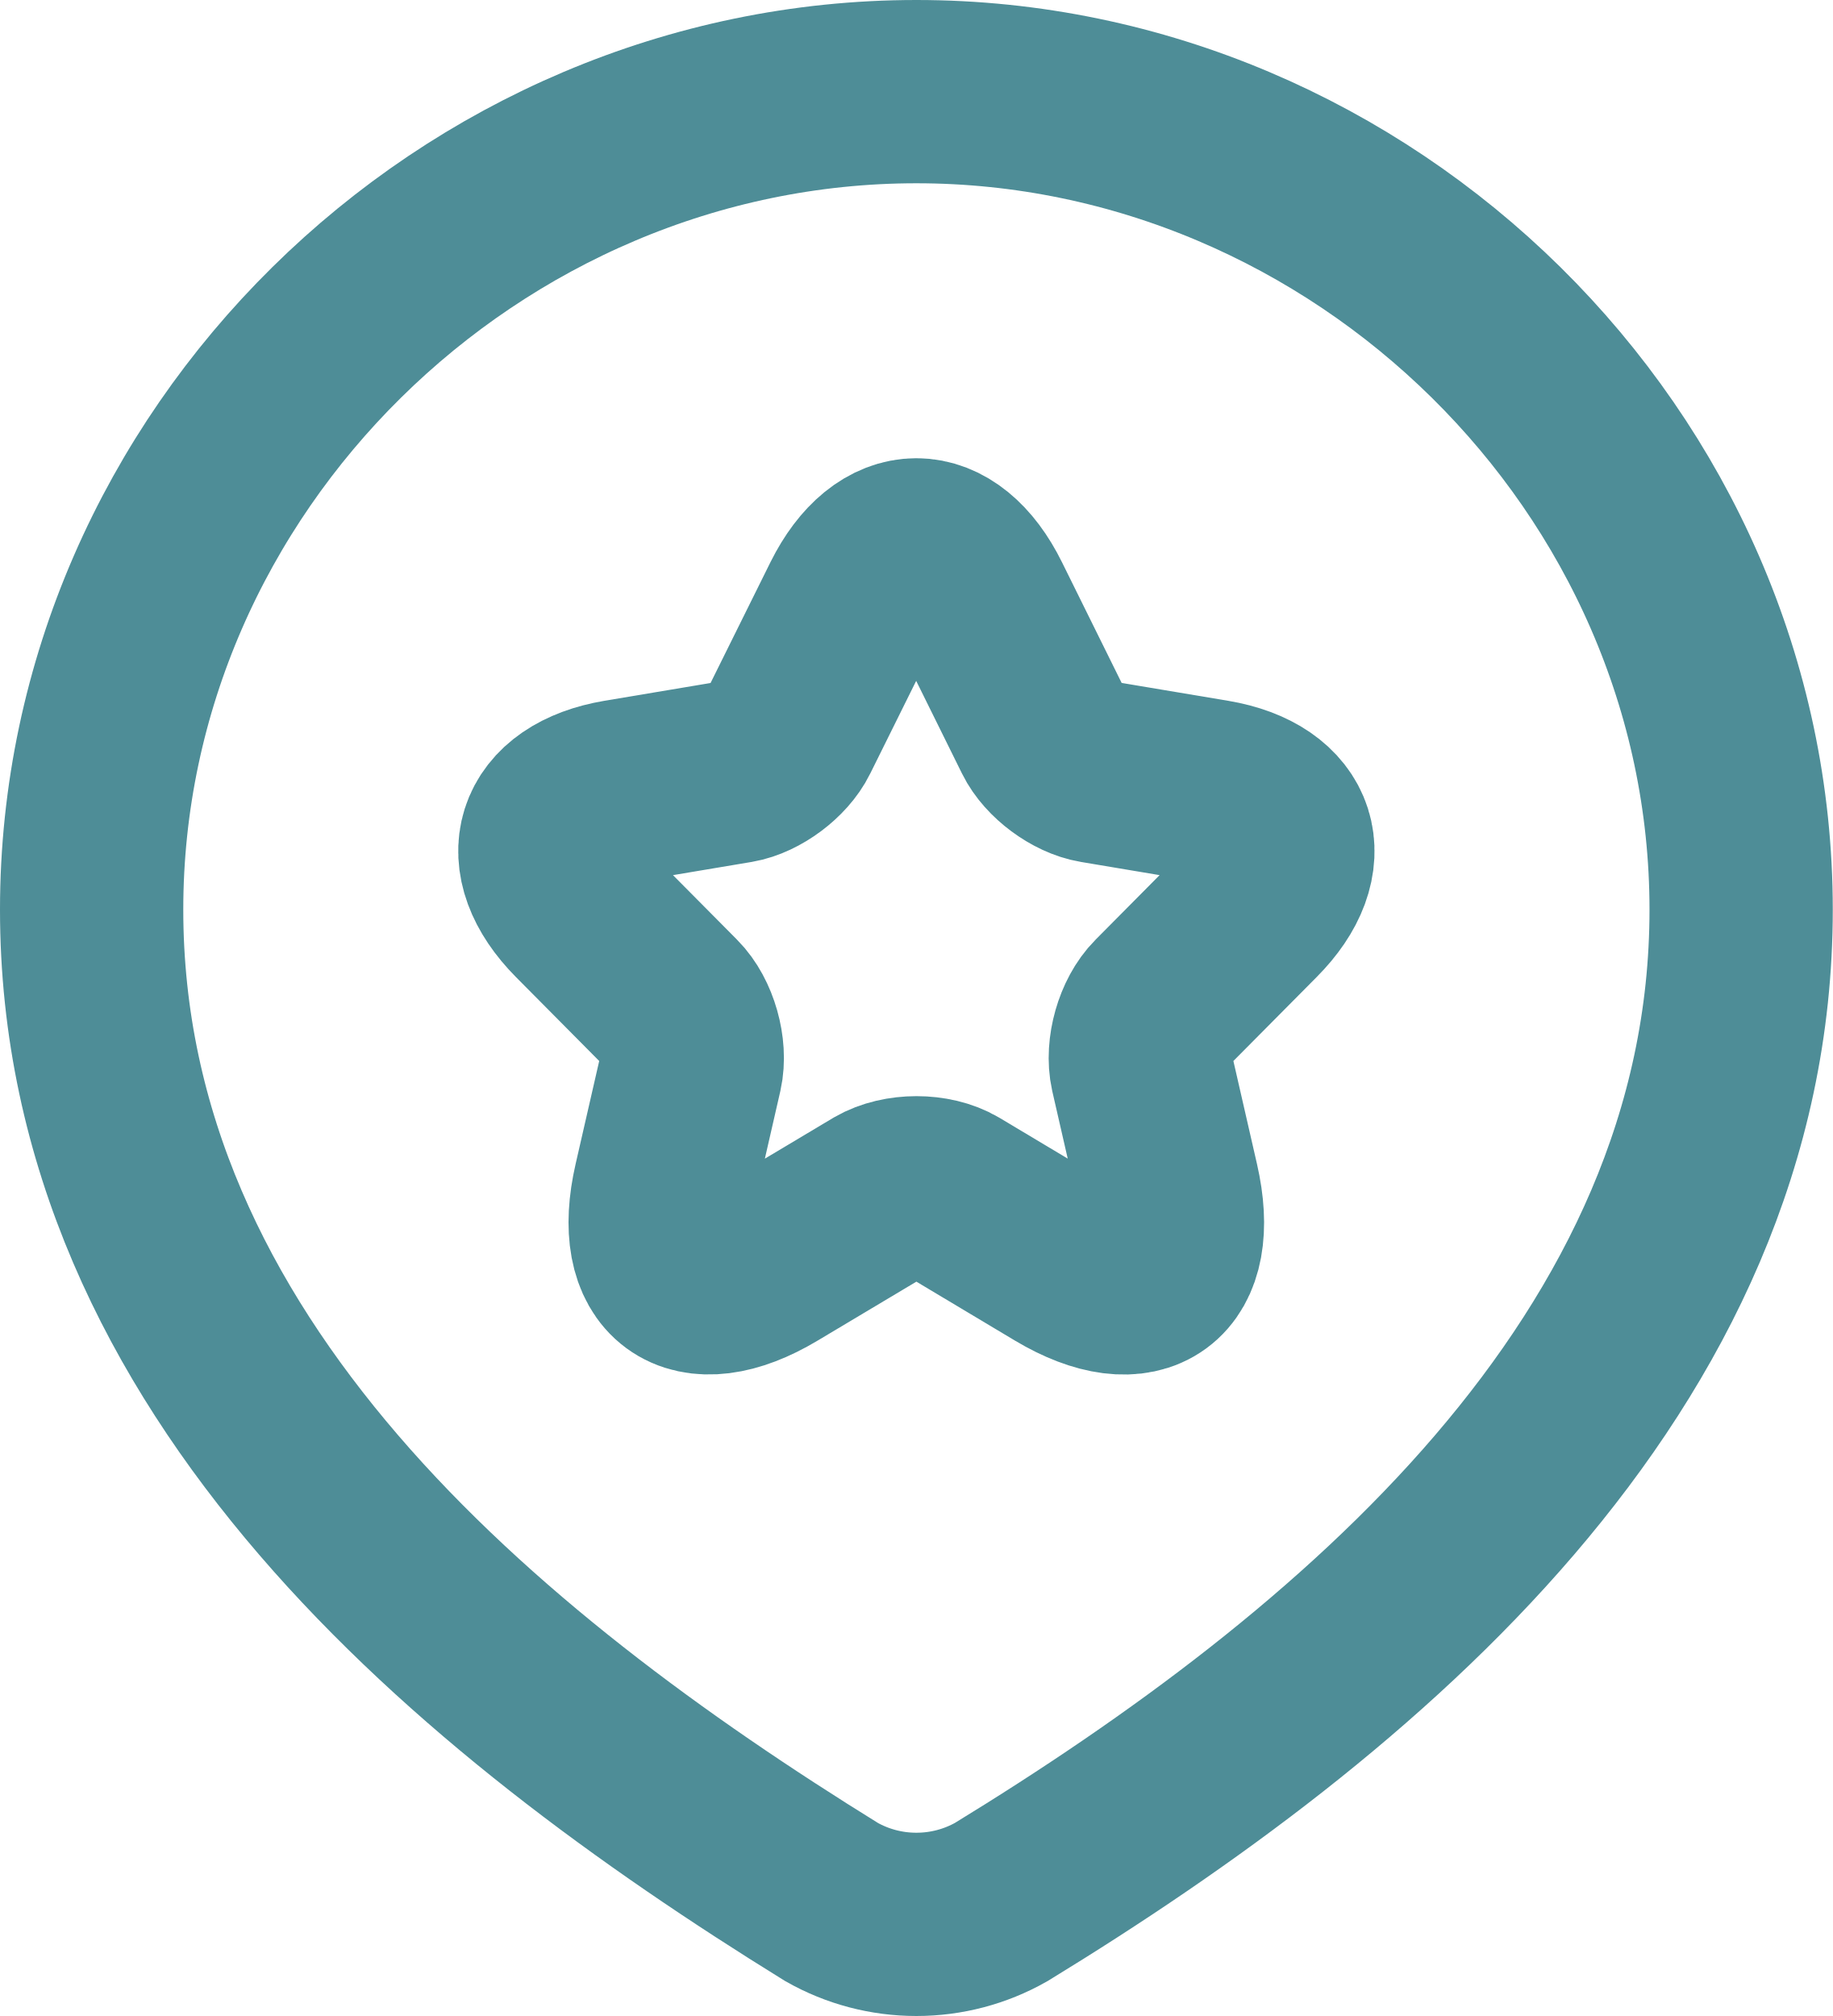
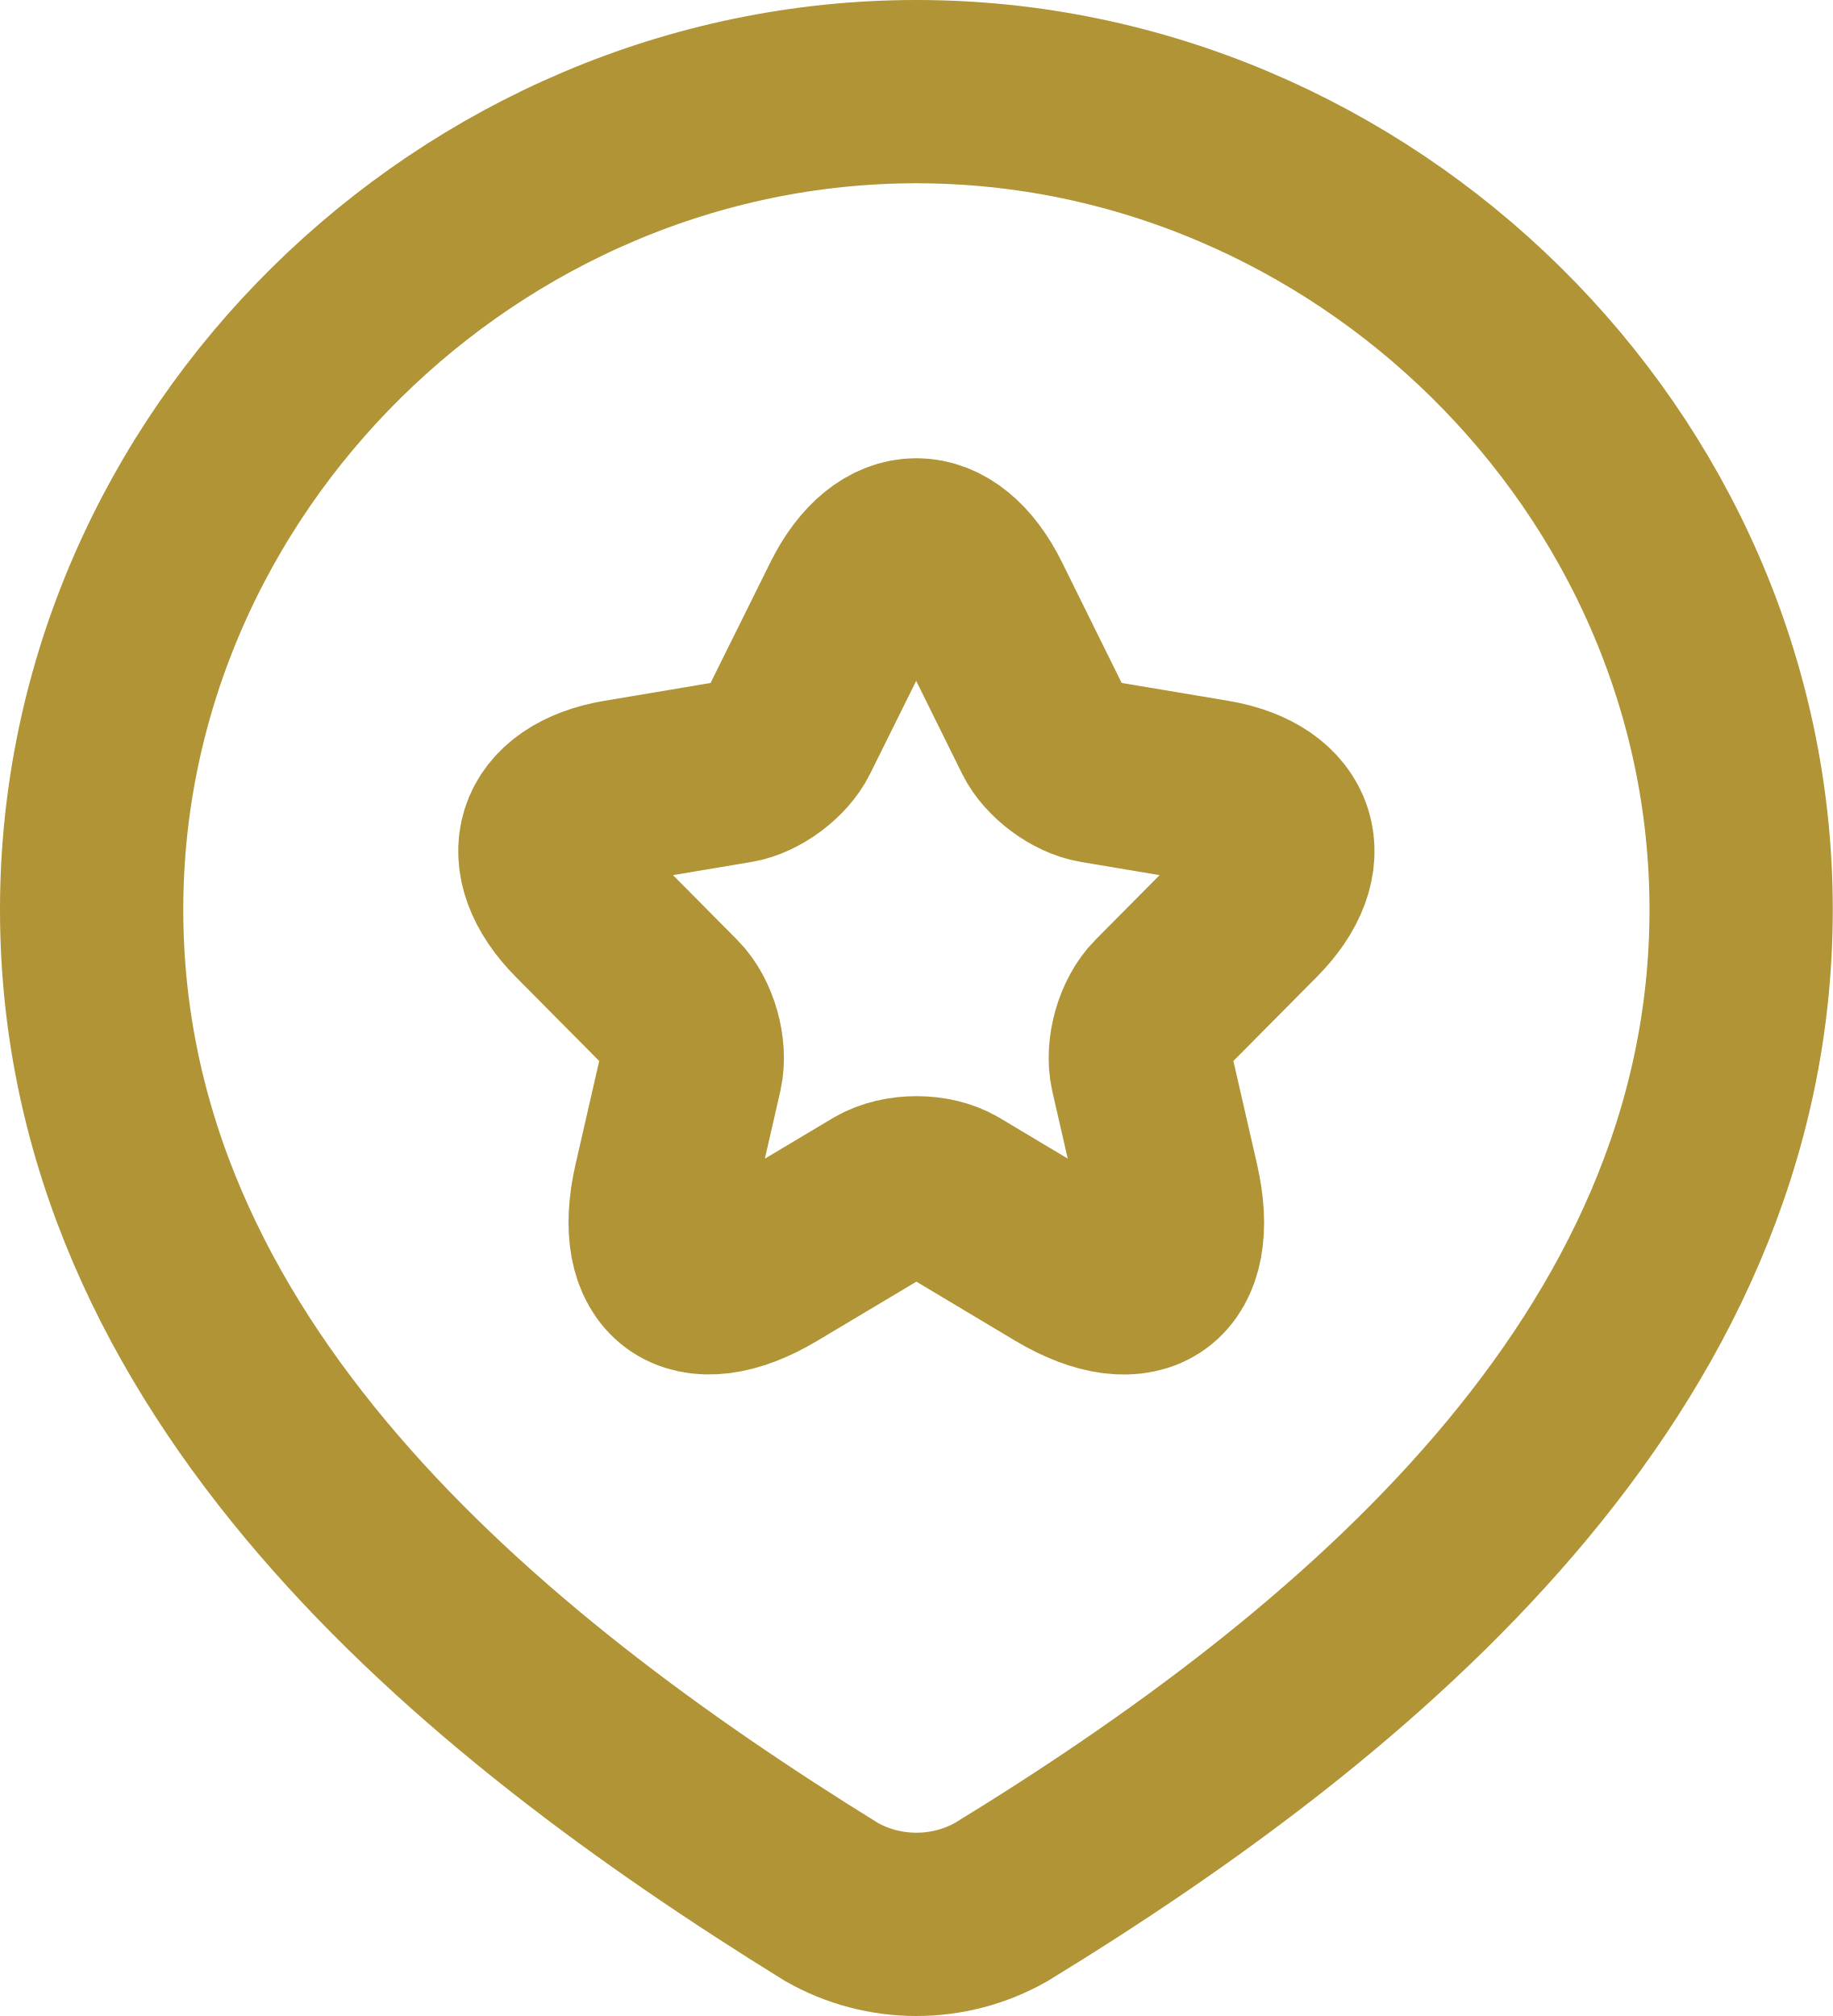
<svg xmlns="http://www.w3.org/2000/svg" preserveAspectRatio="none" overflow="visible" style="display: block;" width="10" height="11" viewBox="0 0 10 11" fill="none">
  <g id="elements">
-     <path id="Vector" d="M5 0.5C2.565 0.5 0.5 2.516 0.5 4.963C0.5 7.457 2.602 9.181 4.537 10.378C4.678 10.458 4.837 10.5 5 10.5C5.163 10.5 5.322 10.458 5.463 10.378C7.402 9.192 9.5 7.448 9.5 4.963C9.5 2.516 7.435 0.5 5 0.5Z" stroke="#4e8d97" />
-     <path id="Vector_2" d="M5.346 3.289L5.697 3.999C5.745 4.097 5.873 4.192 5.981 4.21L6.619 4.317C7.027 4.386 7.123 4.684 6.829 4.979L6.333 5.479C6.249 5.563 6.203 5.727 6.229 5.843L6.371 6.463C6.483 6.952 6.225 7.142 5.795 6.886L5.198 6.529C5.09 6.465 4.912 6.465 4.802 6.529L4.204 6.886C3.776 7.142 3.516 6.95 3.628 6.463L3.77 5.843C3.796 5.727 3.75 5.563 3.666 5.479L3.17 4.979C2.878 4.684 2.972 4.386 3.38 4.317L4.018 4.21C4.124 4.192 4.252 4.097 4.3 3.999L4.652 3.289C4.844 2.904 5.156 2.904 5.346 3.289Z" stroke-linecap="round" stroke-linejoin="round" stroke="#4e8d97" />
+     <path id="Vector" d="M5 0.5C2.565 0.5 0.5 2.516 0.5 4.963C0.5 7.457 2.602 9.181 4.537 10.378C4.678 10.458 4.837 10.5 5 10.5C5.163 10.5 5.322 10.458 5.463 10.378C7.402 9.192 9.5 7.448 9.5 4.963C9.5 2.516 7.435 0.5 5 0.5Z" stroke="#b09435" />
+     <path id="Vector_2" d="M5.346 3.289L5.697 3.999C5.745 4.097 5.873 4.192 5.981 4.21L6.619 4.317C7.027 4.386 7.123 4.684 6.829 4.979L6.333 5.479C6.249 5.563 6.203 5.727 6.229 5.843L6.371 6.463C6.483 6.952 6.225 7.142 5.795 6.886L5.198 6.529C5.09 6.465 4.912 6.465 4.802 6.529L4.204 6.886C3.776 7.142 3.516 6.95 3.628 6.463L3.77 5.843C3.796 5.727 3.75 5.563 3.666 5.479L3.17 4.979C2.878 4.684 2.972 4.386 3.38 4.317L4.018 4.21C4.124 4.192 4.252 4.097 4.3 3.999L4.652 3.289C4.844 2.904 5.156 2.904 5.346 3.289Z" stroke-linecap="round" stroke-linejoin="round" stroke="#b09435" />
  </g>
</svg>
